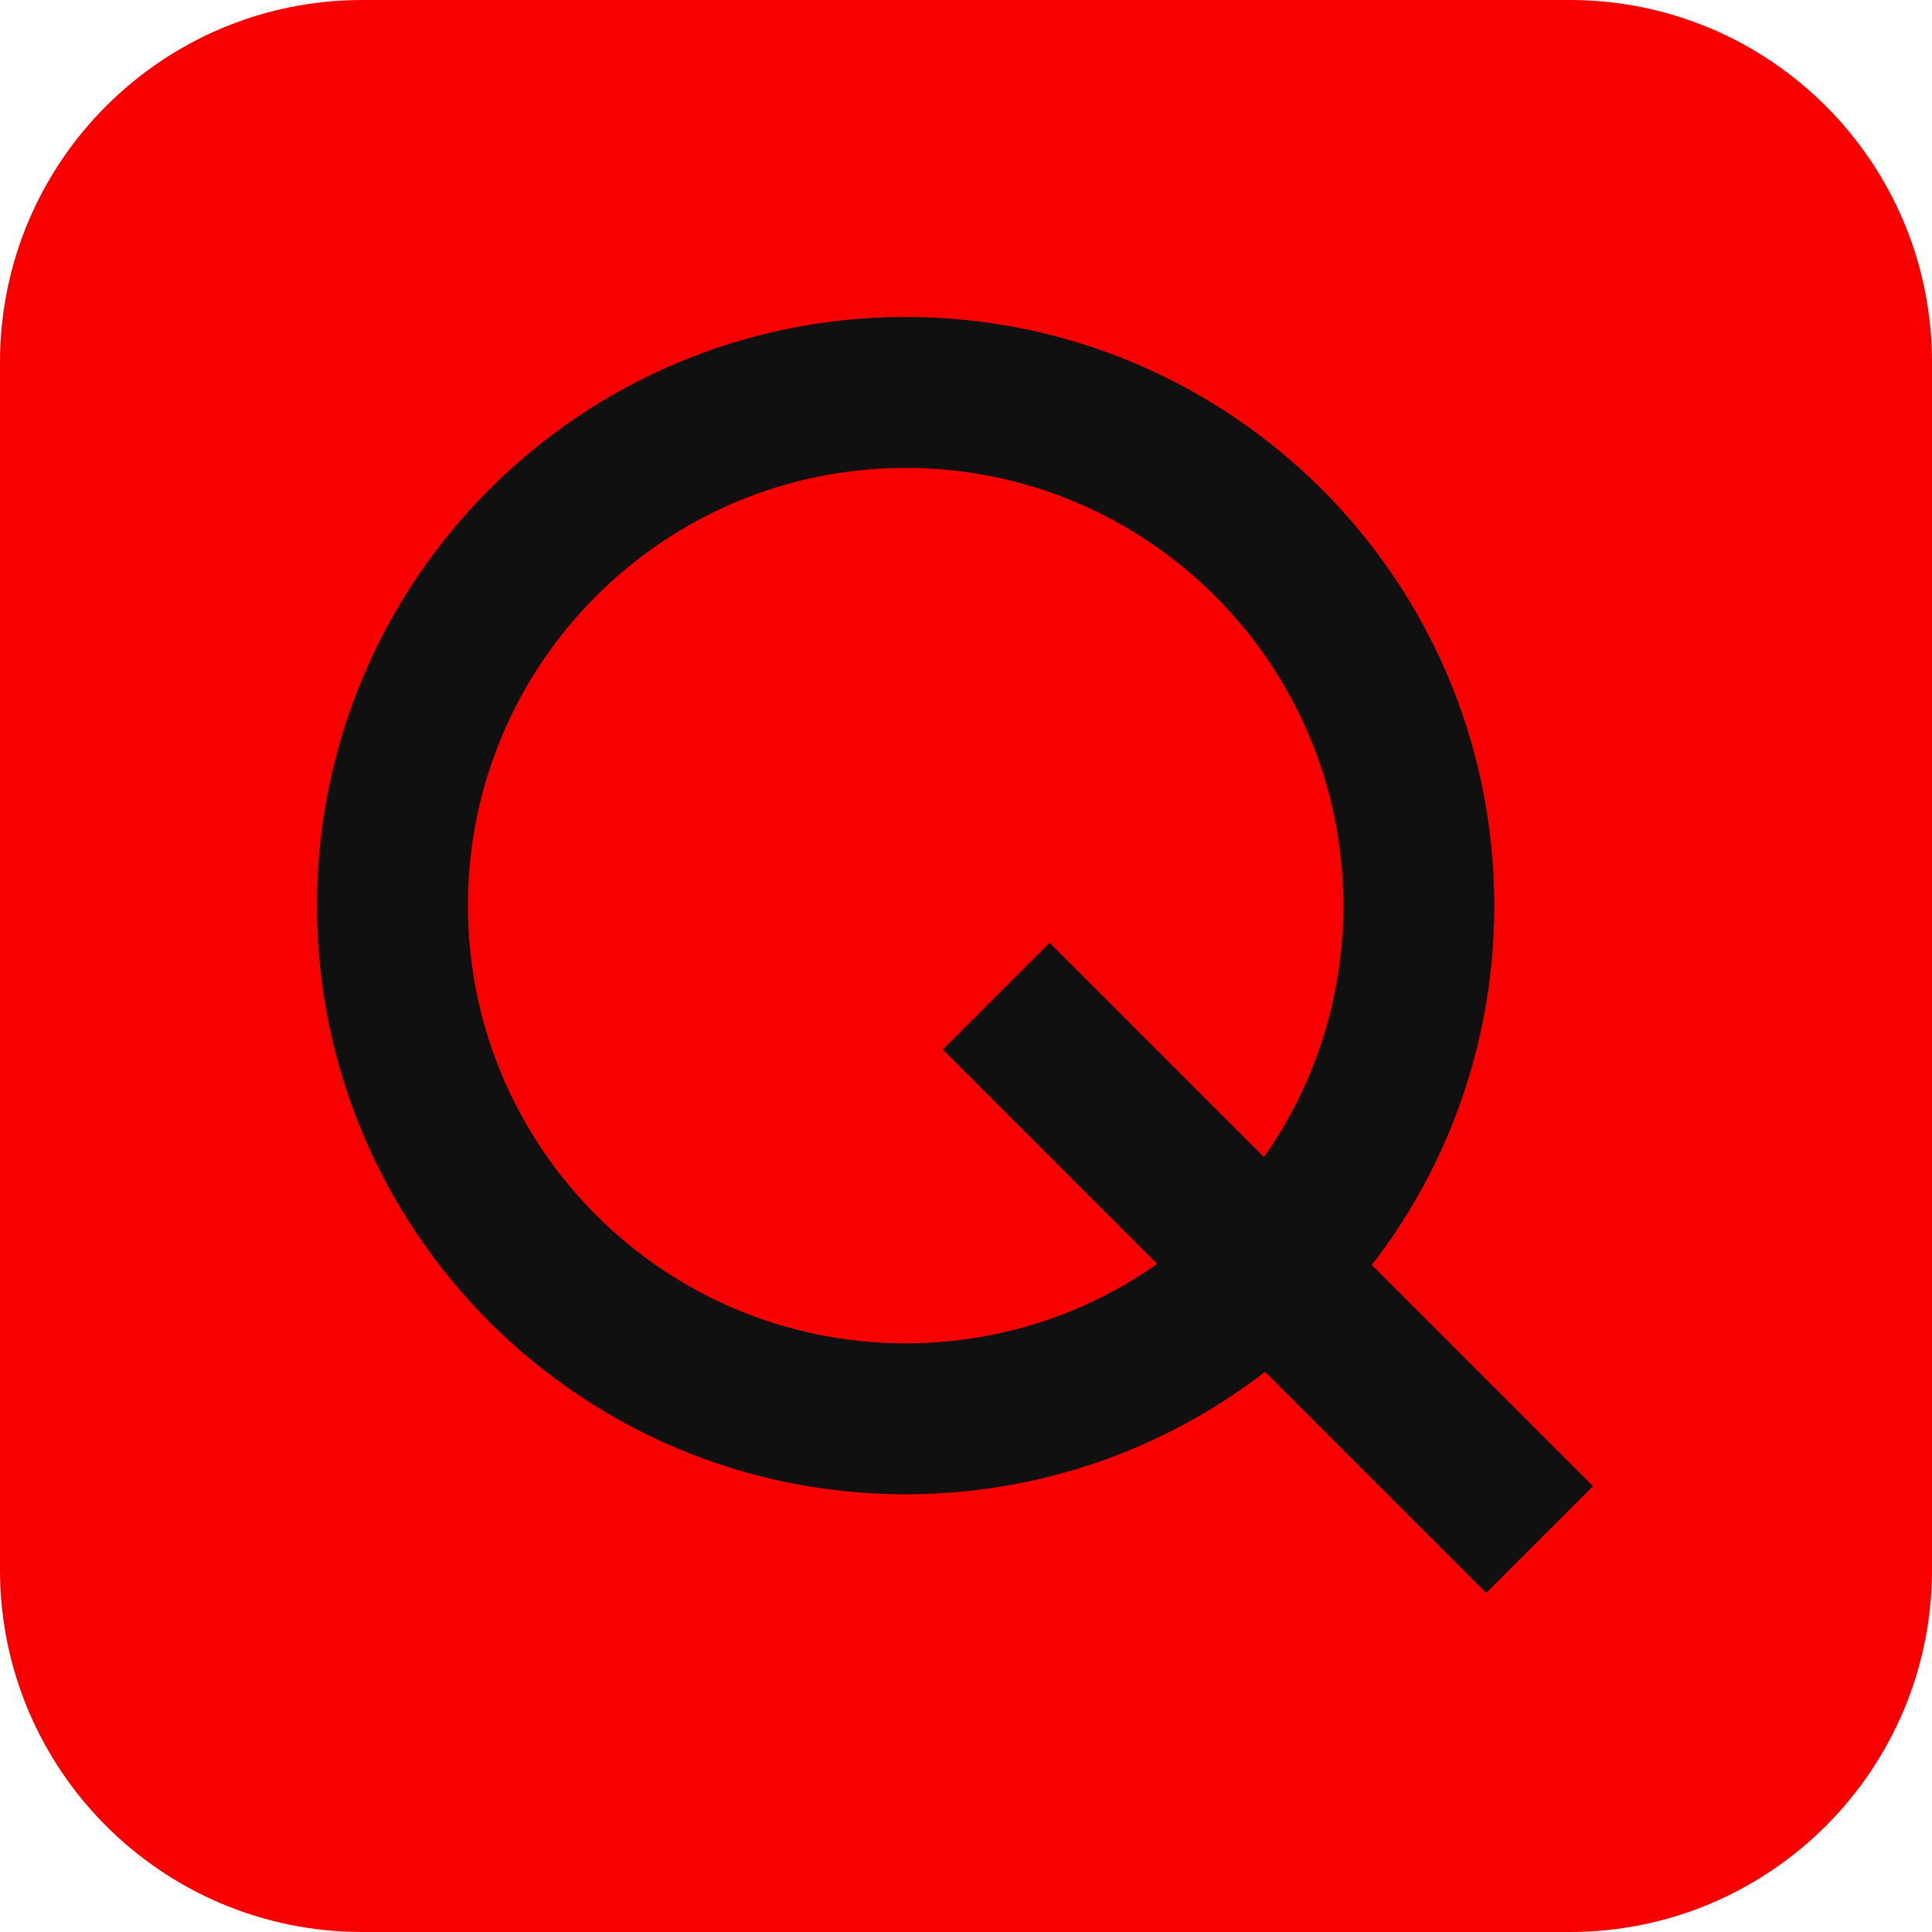
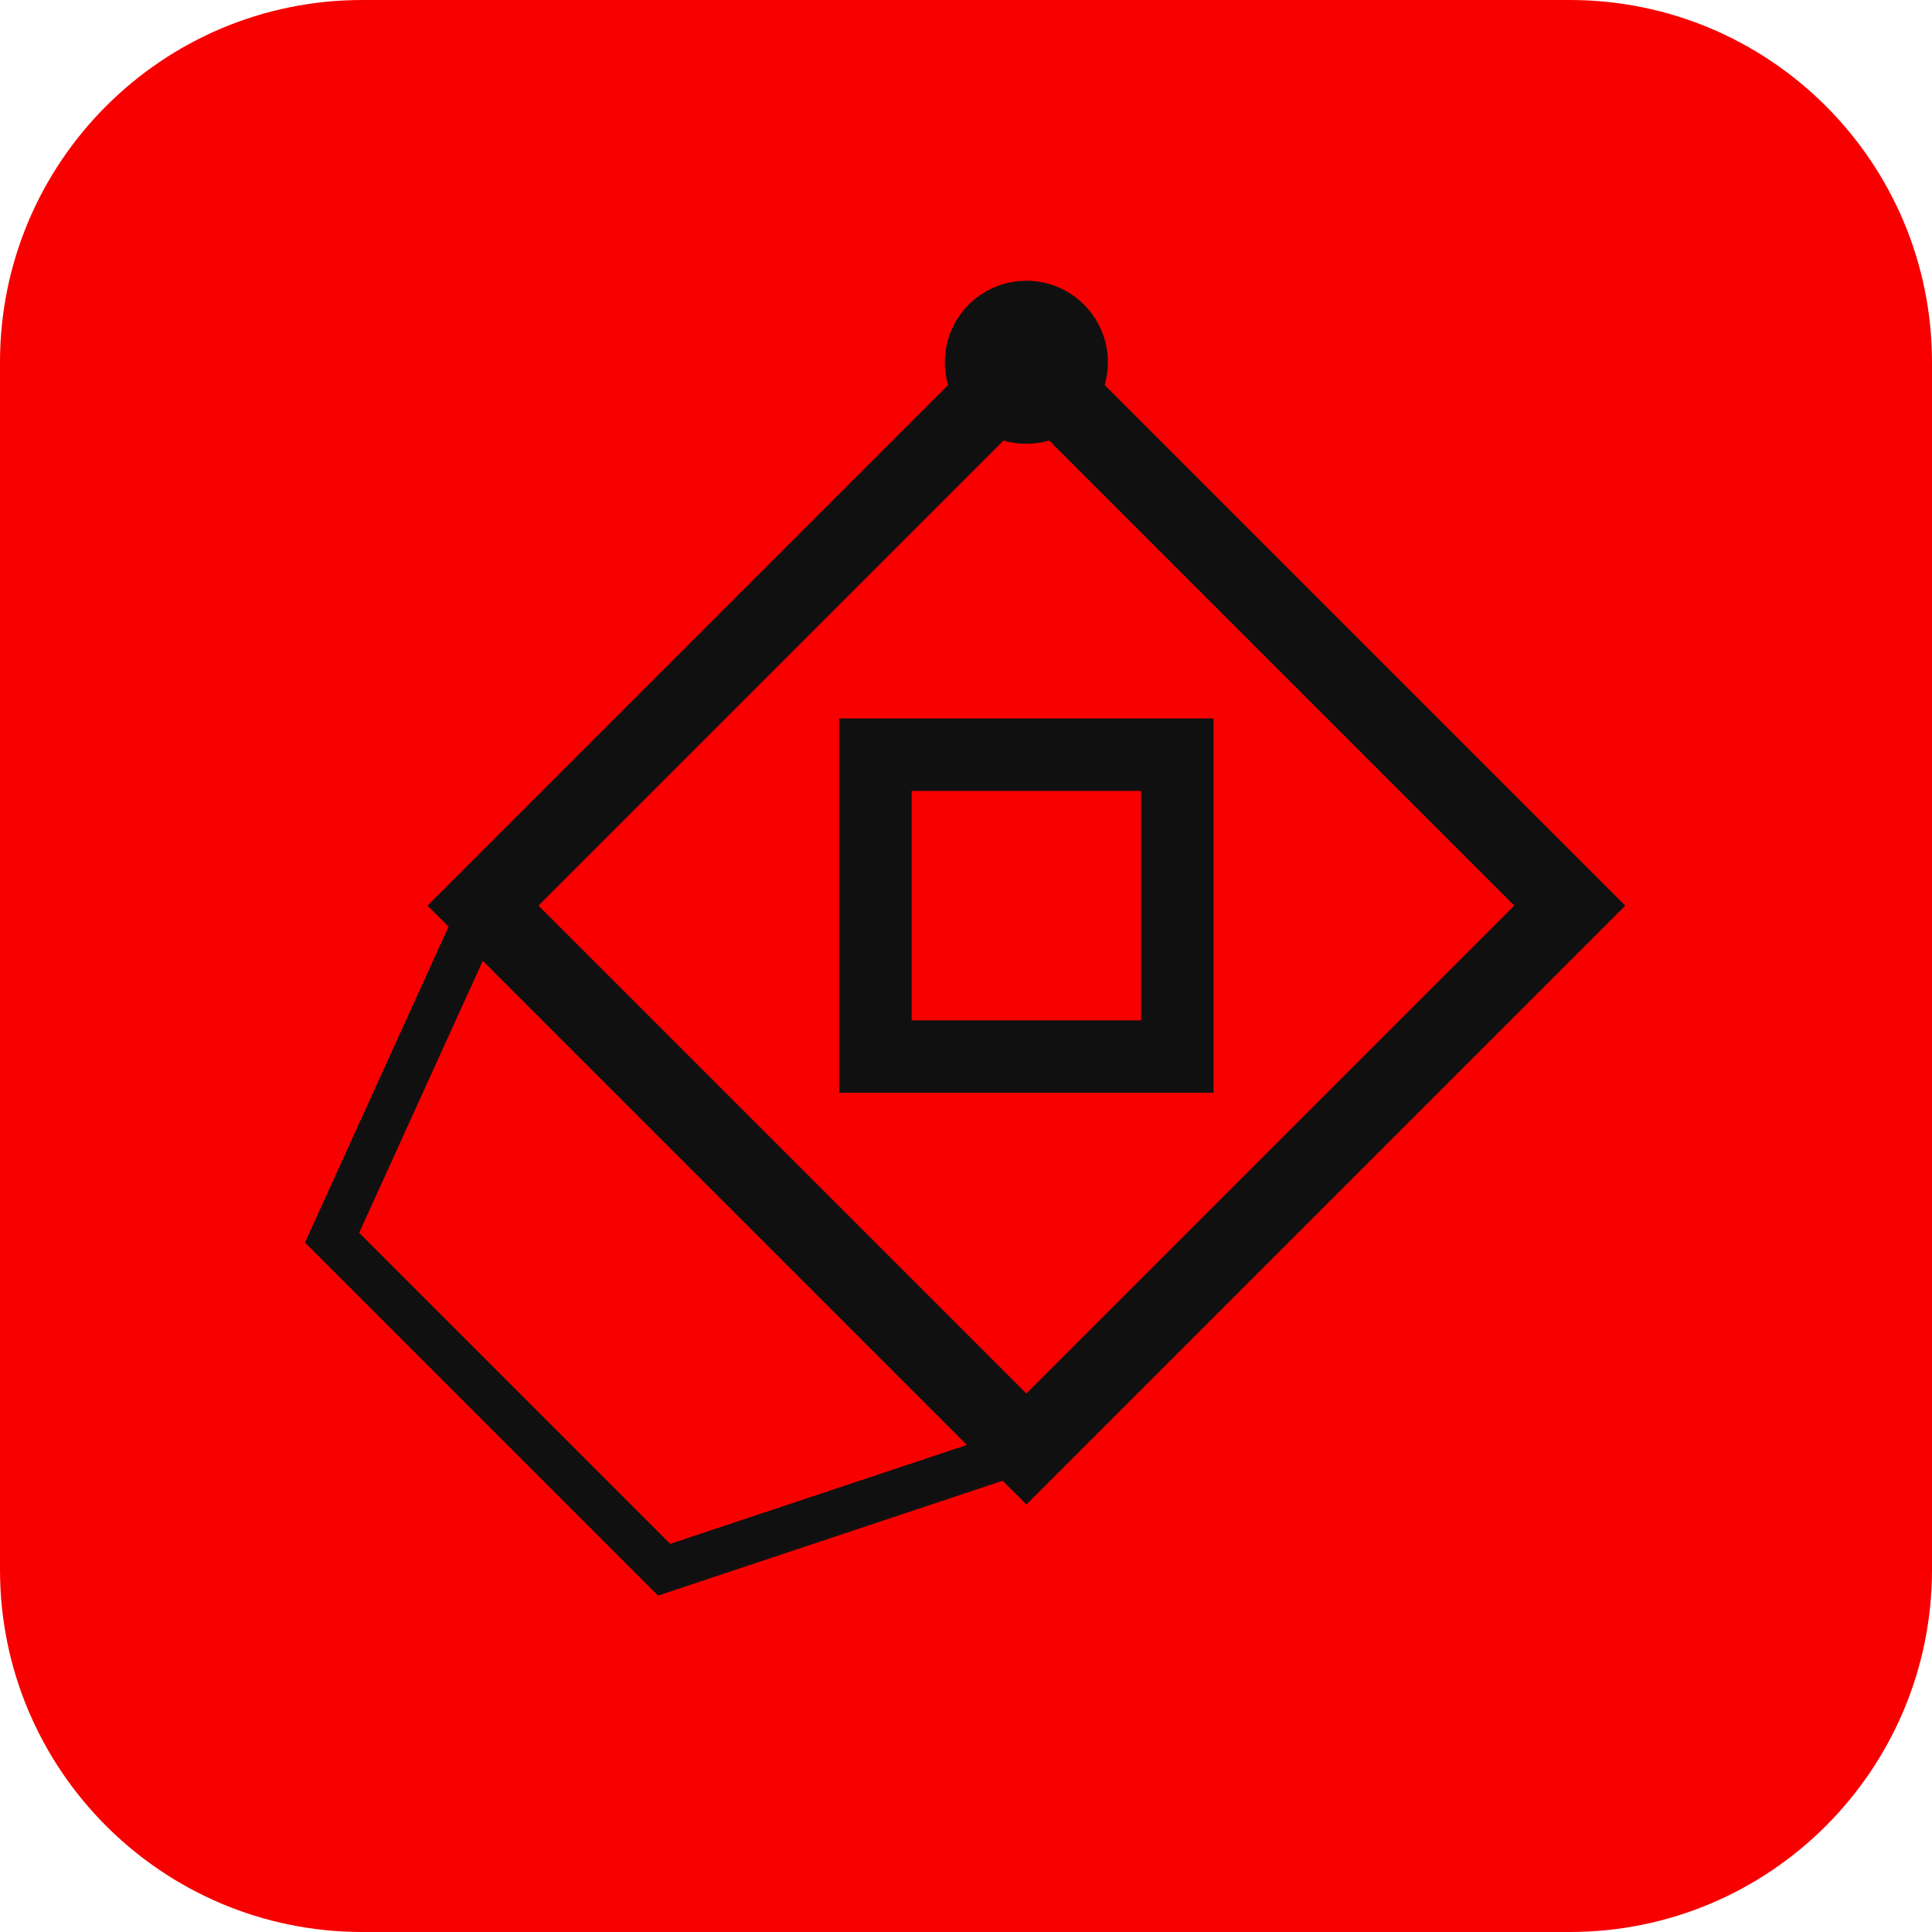
<svg xmlns="http://www.w3.org/2000/svg" viewBox="0 0 64 64">
  <rect width="64" height="64" rx="12" fill="#f80000" />
-   <g fill="none" stroke="#101010" stroke-width="5">
-     <circle cx="30" cy="30" r="17" />
-     <path d="M33 33 51 51" />
+   <g fill="none" stroke="#101010" transform="translate(8 8)">
+     <path d="M26 4 44 22 26 40 8 22Z" stroke-width="2.6" />
+     <path d="M8 22 3 33 14 44 26 40" stroke-width="1.5" />
+     <path d="M21 17H31V27H21Z" stroke-width="2.4" />
+     <circle cx="26" cy="4" r="2.7" fill="#101010" stroke="none" />
  </g>
</svg>
